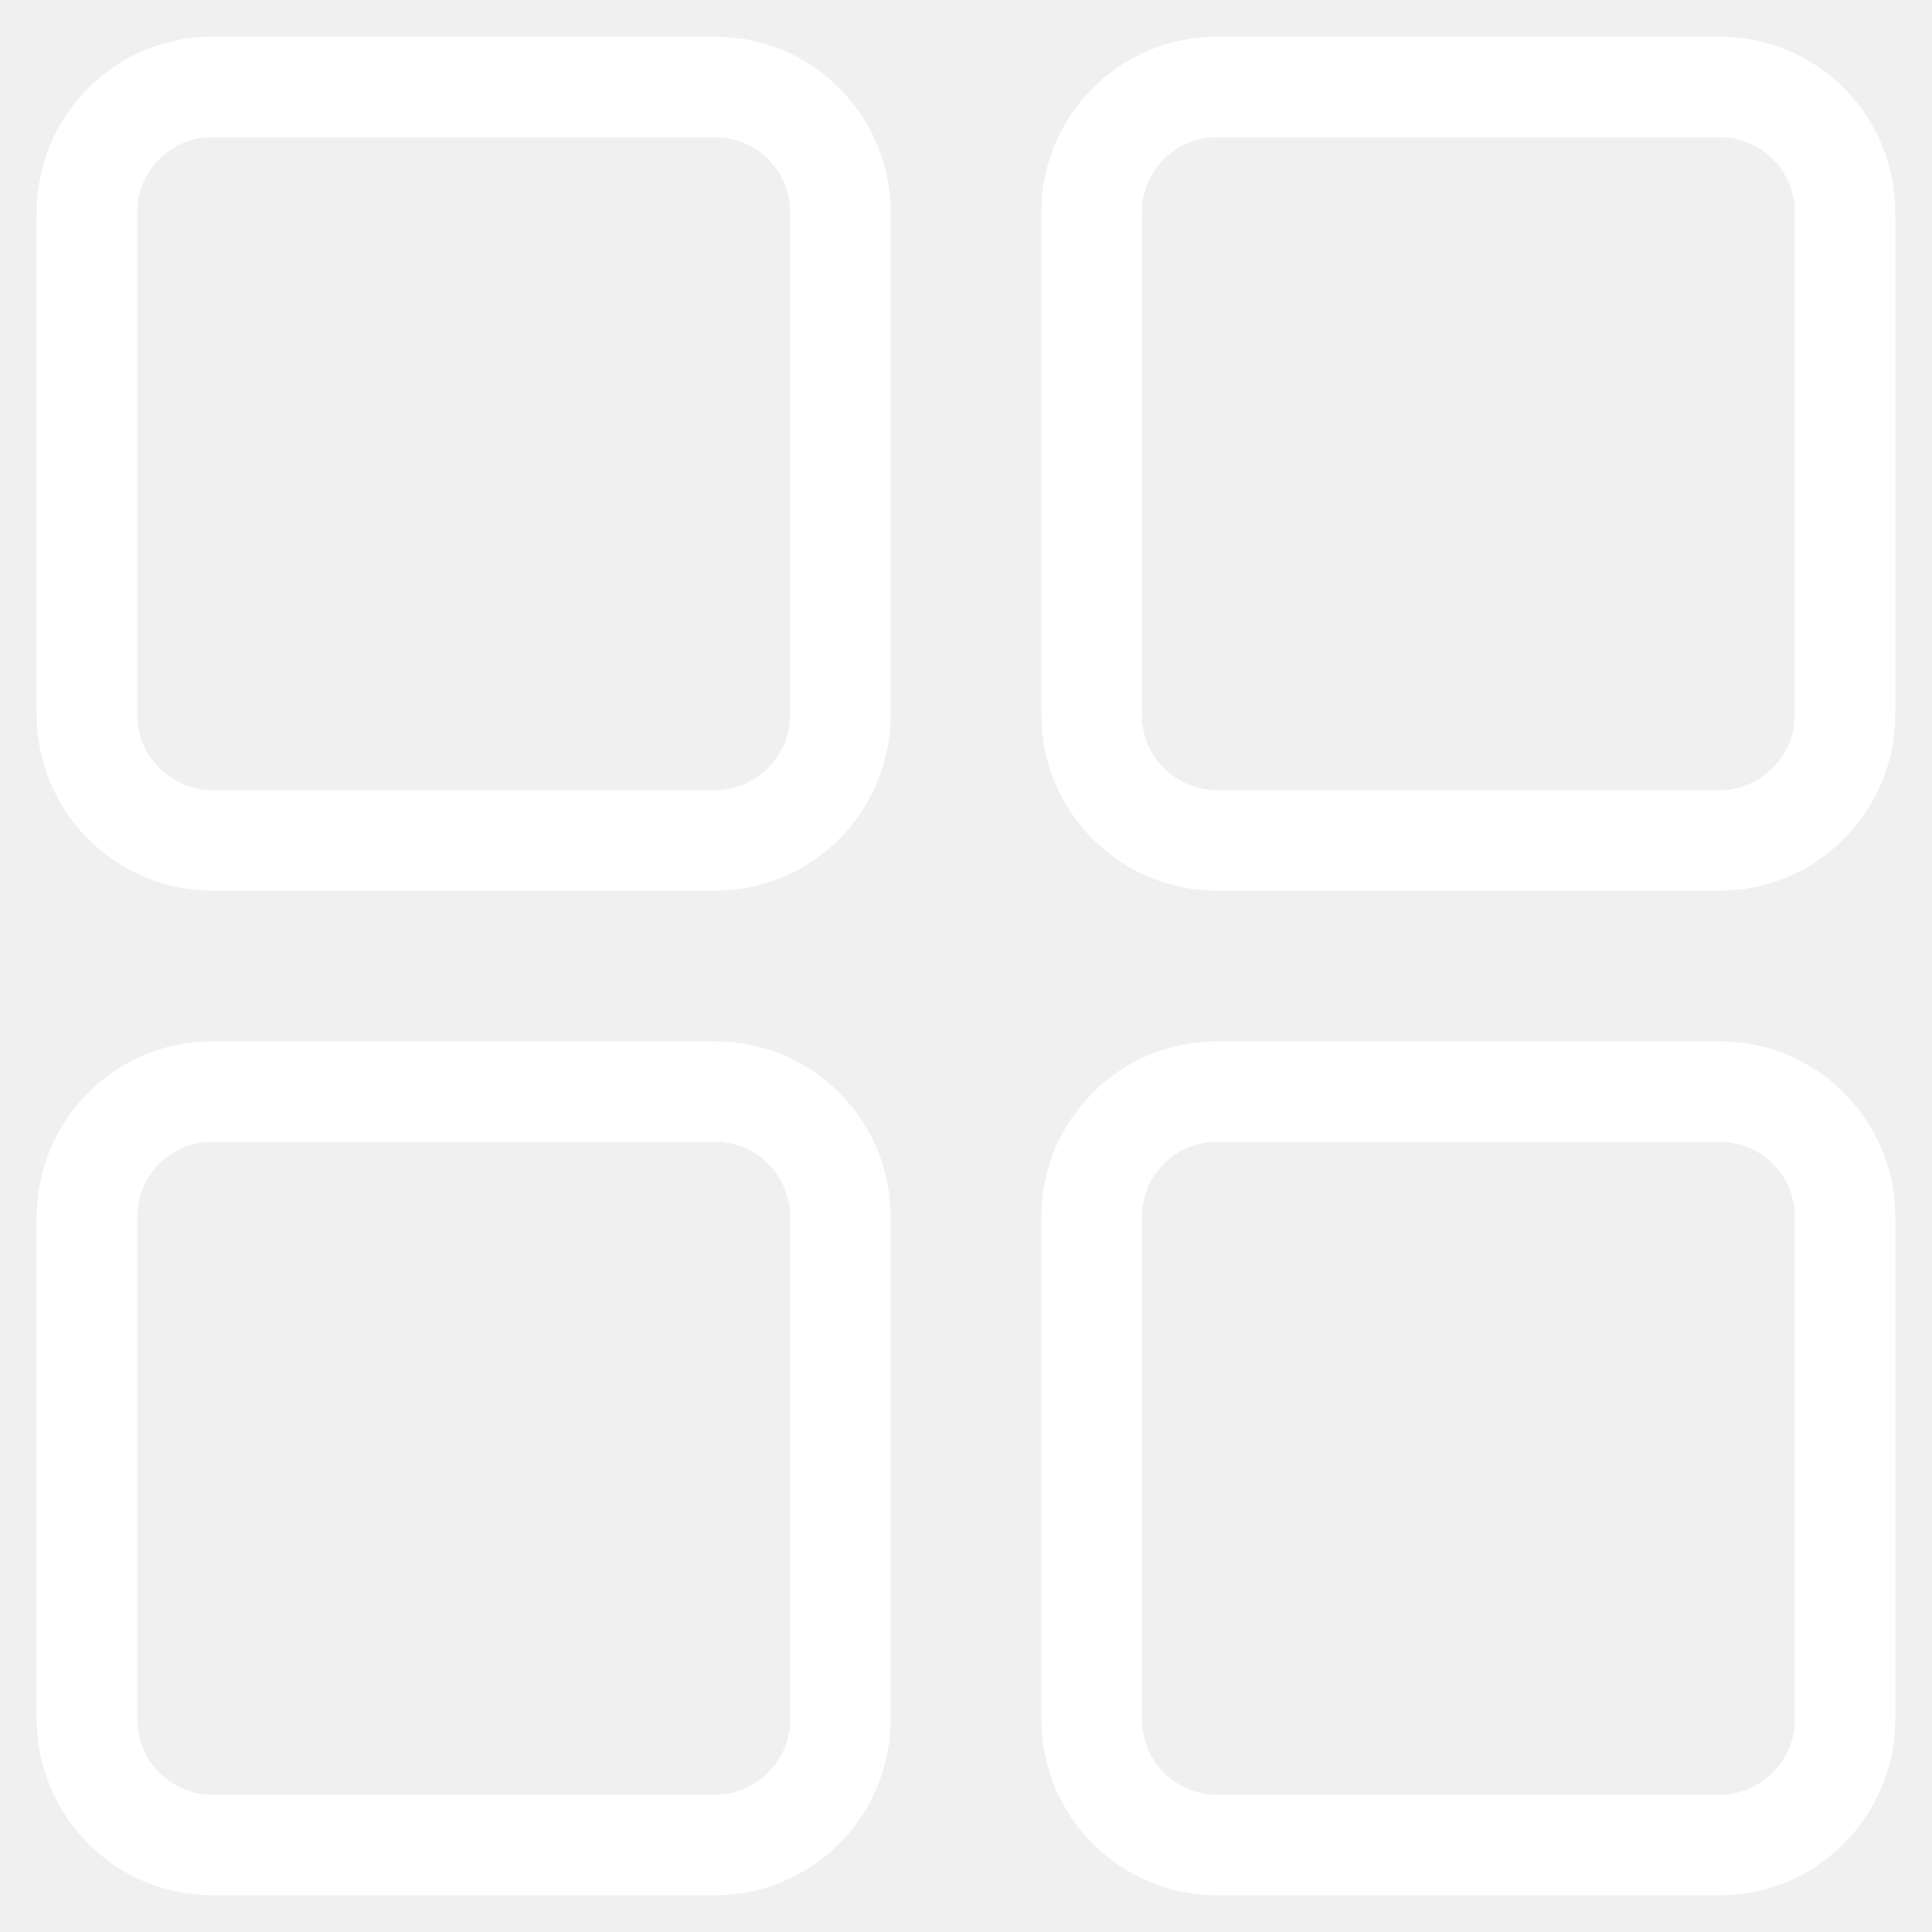
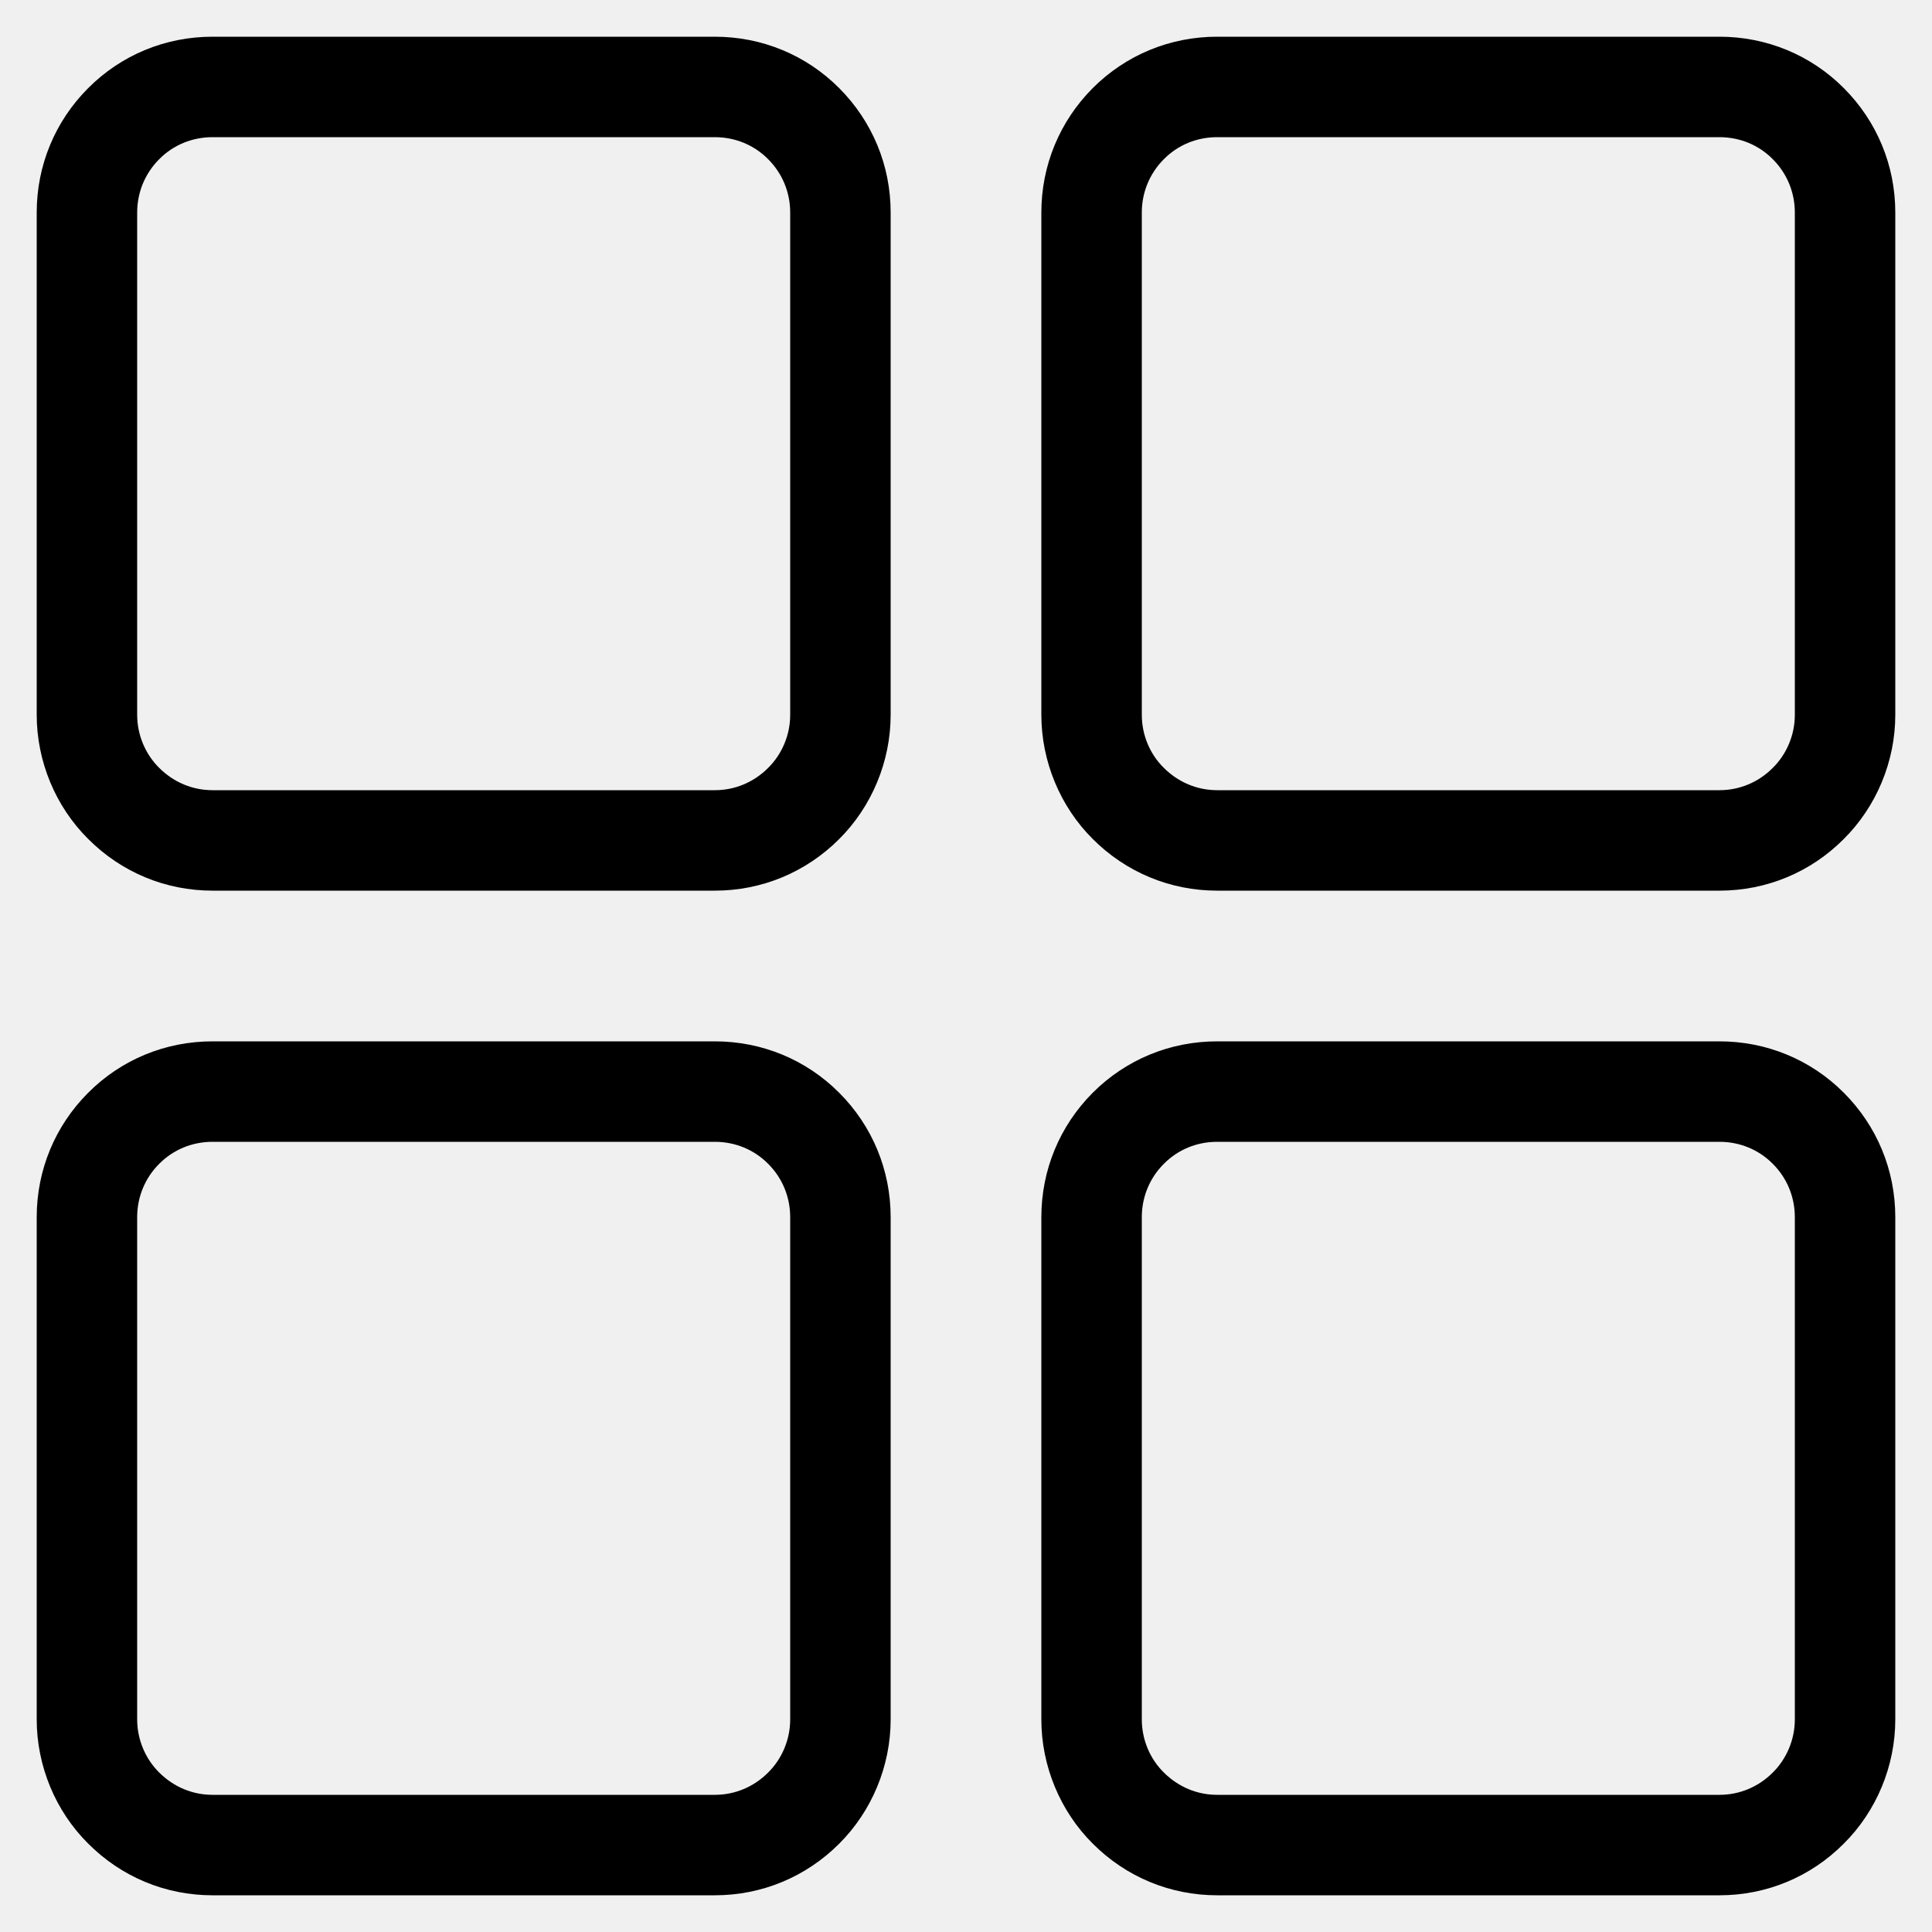
<svg xmlns="http://www.w3.org/2000/svg" width="20" height="20" viewBox="0 0 20 20" fill="none">
-   <path d="M7.4 9.22H2.2C1.714 9.22 1.257 9.03 0.913 8.685C0.575 8.35 0.38 7.881 0.38 7.4V2.2C0.38 1.714 0.569 1.256 0.913 0.912C1.255 0.569 1.712 0.38 2.2 0.38H7.4C7.887 0.38 8.345 0.569 8.687 0.912C9.031 1.257 9.22 1.714 9.22 2.2V7.4C9.22 7.881 9.025 8.35 8.686 8.687C8.343 9.03 7.886 9.22 7.4 9.22ZM2.2 1.42C1.991 1.42 1.795 1.5 1.649 1.647C1.501 1.795 1.42 1.991 1.42 2.2V7.4C1.42 7.606 1.503 7.805 1.647 7.948C1.797 8.098 1.992 8.18 2.2 8.18H7.4C7.608 8.18 7.803 8.098 7.951 7.95C8.097 7.806 8.18 7.606 8.18 7.4V2.2C8.18 1.991 8.099 1.795 7.951 1.647C7.805 1.5 7.609 1.42 7.4 1.42H2.2Z" fill="white" />
-   <path d="M7.4 19.62H2.2C1.714 19.62 1.257 19.43 0.913 19.085C0.575 18.75 0.38 18.281 0.38 17.8V12.6C0.38 12.114 0.569 11.656 0.913 11.312C1.255 10.969 1.712 10.78 2.2 10.78H7.4C7.887 10.78 8.345 10.969 8.687 11.312C9.031 11.656 9.22 12.114 9.22 12.6V17.8C9.22 18.281 9.025 18.75 8.686 19.087C8.343 19.43 7.886 19.62 7.4 19.62ZM2.2 11.82C1.991 11.82 1.795 11.9 1.649 12.047C1.501 12.194 1.42 12.391 1.42 12.6V17.8C1.42 18.005 1.503 18.205 1.647 18.348C1.797 18.498 1.992 18.58 2.2 18.58H7.4C7.608 18.58 7.803 18.498 7.951 18.35C8.097 18.206 8.18 18.005 8.18 17.8V12.6C8.18 12.391 8.099 12.194 7.951 12.047C7.805 11.9 7.609 11.82 7.4 11.82H2.2Z" fill="white" />
-   <path d="M17.8 9.22H12.6C12.114 9.22 11.656 9.03 11.312 8.685C10.975 8.35 10.78 7.881 10.78 7.4V2.2C10.78 1.714 10.969 1.256 11.312 0.912C11.655 0.569 12.112 0.38 12.6 0.38H17.8C18.287 0.38 18.745 0.569 19.087 0.912C19.431 1.257 19.62 1.714 19.62 2.2V7.4C19.62 7.881 19.425 8.35 19.085 8.687C18.743 9.03 18.286 9.22 17.8 9.22ZM12.6 1.42C12.39 1.42 12.195 1.5 12.049 1.647C11.901 1.795 11.82 1.991 11.82 2.2V7.4C11.82 7.606 11.902 7.805 12.047 7.948C12.197 8.098 12.392 8.18 12.6 8.18H17.8C18.008 8.18 18.203 8.098 18.351 7.95C18.497 7.806 18.58 7.606 18.58 7.4V2.2C18.58 1.991 18.499 1.795 18.351 1.647C18.205 1.5 18.009 1.42 17.8 1.42H12.6Z" fill="white" />
-   <path d="M17.8 19.62H12.6C12.114 19.62 11.656 19.43 11.312 19.085C10.975 18.75 10.78 18.281 10.78 17.8V12.6C10.78 12.114 10.969 11.656 11.312 11.312C11.655 10.969 12.112 10.78 12.6 10.78H17.8C18.287 10.78 18.745 10.969 19.087 11.312C19.431 11.656 19.62 12.114 19.62 12.6V17.8C19.62 18.281 19.425 18.75 19.085 19.087C18.743 19.43 18.286 19.62 17.8 19.62ZM12.6 11.82C12.39 11.82 12.195 11.9 12.049 12.047C11.901 12.194 11.82 12.391 11.82 12.6V17.8C11.82 18.005 11.902 18.205 12.047 18.348C12.197 18.498 12.392 18.58 12.6 18.58H17.8C18.008 18.58 18.203 18.498 18.351 18.35C18.497 18.206 18.58 18.005 18.58 17.8V12.6C18.58 12.391 18.499 12.194 18.351 12.047C18.205 11.9 18.009 11.82 17.8 11.82H12.6Z" fill="white" />
+   <path d="M7.4 9.22H2.2C1.714 9.22 1.257 9.03 0.913 8.685C0.575 8.35 0.38 7.881 0.38 7.4V2.2C0.38 1.714 0.569 1.256 0.913 0.912C1.255 0.569 1.712 0.38 2.2 0.38H7.4C7.887 0.38 8.345 0.569 8.687 0.912C9.031 1.257 9.22 1.714 9.22 2.2V7.4C9.22 7.881 9.025 8.35 8.686 8.687C8.343 9.03 7.886 9.22 7.4 9.22ZM2.2 1.42C1.991 1.42 1.795 1.5 1.649 1.647C1.501 1.795 1.42 1.991 1.42 2.2V7.4C1.42 7.606 1.503 7.805 1.647 7.948C1.797 8.098 1.992 8.18 2.2 8.18H7.4C7.608 8.18 7.803 8.098 7.951 7.95C8.097 7.806 8.18 7.606 8.18 7.4V2.2C8.18 1.991 8.099 1.795 7.951 1.647C7.805 1.5 7.609 1.42 7.4 1.42H2.2Z" fill="black" />
+   <path d="M7.4 19.62H2.2C1.714 19.62 1.257 19.43 0.913 19.085C0.575 18.75 0.38 18.281 0.38 17.8V12.6C0.38 12.114 0.569 11.656 0.913 11.312C1.255 10.969 1.712 10.78 2.2 10.78H7.4C7.887 10.78 8.345 10.969 8.687 11.312C9.031 11.656 9.22 12.114 9.22 12.6V17.8C9.22 18.281 9.025 18.75 8.686 19.087C8.343 19.43 7.886 19.62 7.4 19.62ZM2.2 11.82C1.991 11.82 1.795 11.9 1.649 12.047C1.501 12.194 1.42 12.391 1.42 12.6V17.8C1.42 18.005 1.503 18.205 1.647 18.348C1.797 18.498 1.992 18.58 2.2 18.58H7.4C7.608 18.58 7.803 18.498 7.951 18.35C8.097 18.206 8.18 18.005 8.18 17.8V12.6C8.18 12.391 8.099 12.194 7.951 12.047C7.805 11.9 7.609 11.82 7.4 11.82H2.2Z" fill="black" />
+   <path d="M17.8 9.22H12.6C12.114 9.22 11.656 9.03 11.312 8.685C10.975 8.35 10.78 7.881 10.78 7.4V2.2C10.78 1.714 10.969 1.256 11.312 0.912C11.655 0.569 12.112 0.38 12.6 0.38H17.8C18.287 0.38 18.745 0.569 19.087 0.912C19.431 1.257 19.62 1.714 19.62 2.2V7.4C19.62 7.881 19.425 8.35 19.085 8.687C18.743 9.03 18.286 9.22 17.8 9.22ZM12.6 1.42C12.39 1.42 12.195 1.5 12.049 1.647C11.901 1.795 11.82 1.991 11.82 2.2V7.4C11.82 7.606 11.902 7.805 12.047 7.948C12.197 8.098 12.392 8.18 12.6 8.18H17.8C18.008 8.18 18.203 8.098 18.351 7.95C18.497 7.806 18.58 7.606 18.58 7.4V2.2C18.58 1.991 18.499 1.795 18.351 1.647C18.205 1.5 18.009 1.42 17.8 1.42H12.6Z" fill="black" />
+   <path d="M17.8 19.62H12.6C12.114 19.62 11.656 19.43 11.312 19.085C10.975 18.75 10.78 18.281 10.78 17.8V12.6C10.78 12.114 10.969 11.656 11.312 11.312C11.655 10.969 12.112 10.78 12.6 10.78H17.8C18.287 10.78 18.745 10.969 19.087 11.312C19.431 11.656 19.62 12.114 19.62 12.6V17.8C19.62 18.281 19.425 18.75 19.085 19.087C18.743 19.43 18.286 19.62 17.8 19.62ZM12.6 11.82C12.39 11.82 12.195 11.9 12.049 12.047C11.901 12.194 11.82 12.391 11.82 12.6V17.8C11.82 18.005 11.902 18.205 12.047 18.348C12.197 18.498 12.392 18.58 12.6 18.58H17.8C18.008 18.58 18.203 18.498 18.351 18.35C18.497 18.206 18.58 18.005 18.58 17.8V12.6C18.58 12.391 18.499 12.194 18.351 12.047C18.205 11.9 18.009 11.82 17.8 11.82H12.6Z" fill="black" />
</svg>
